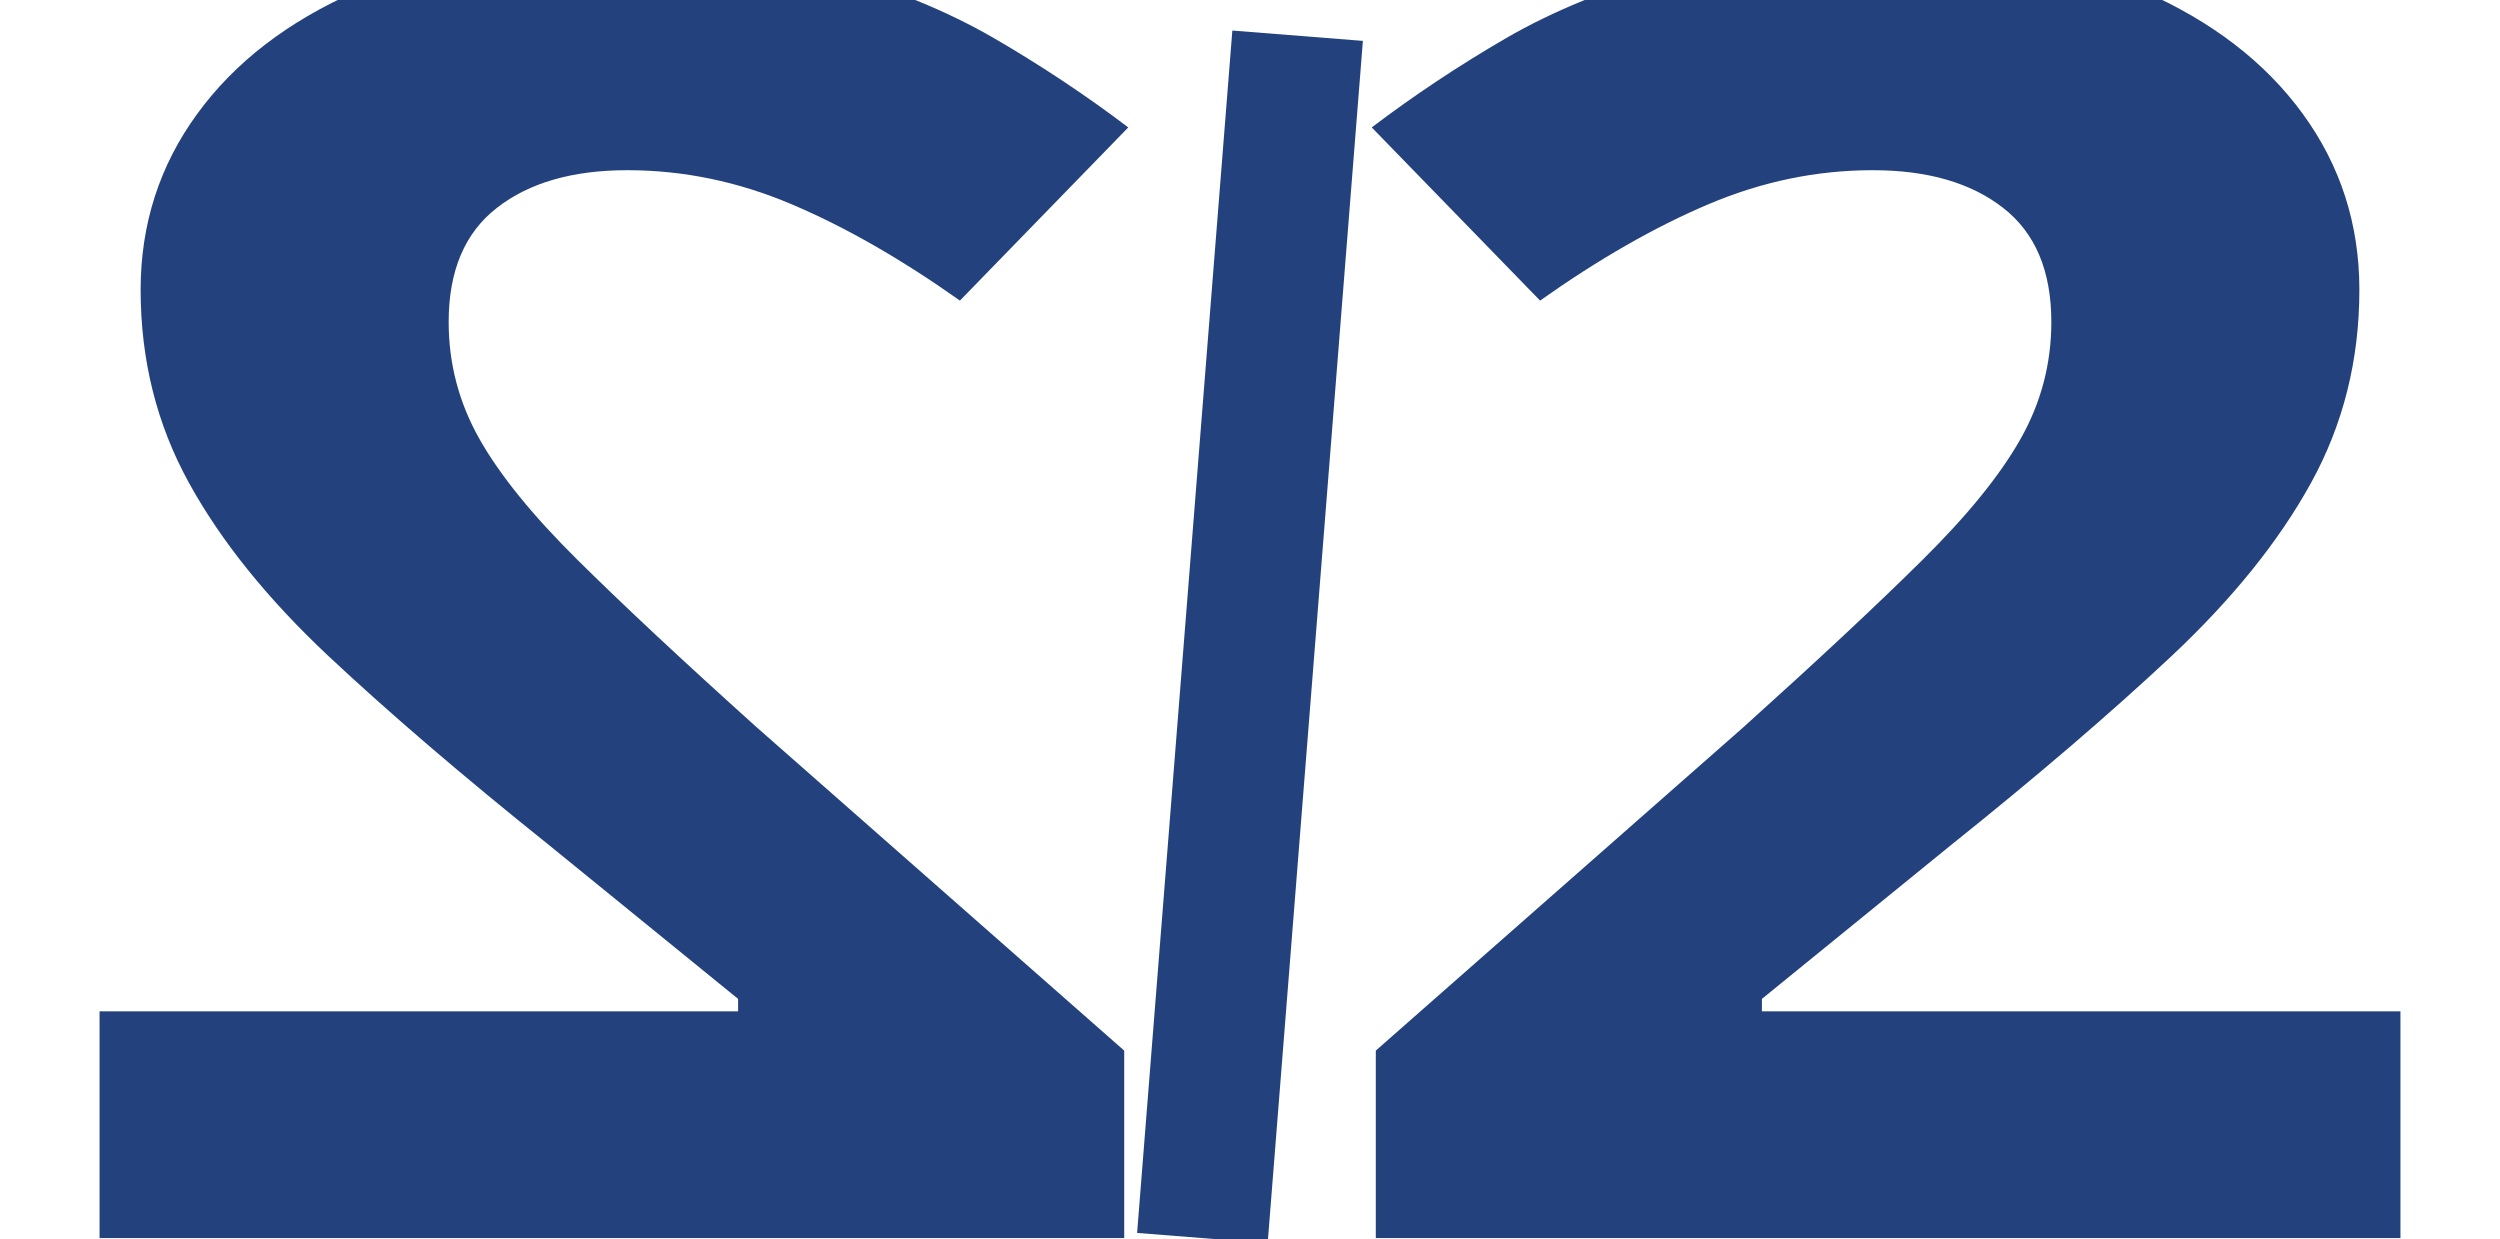
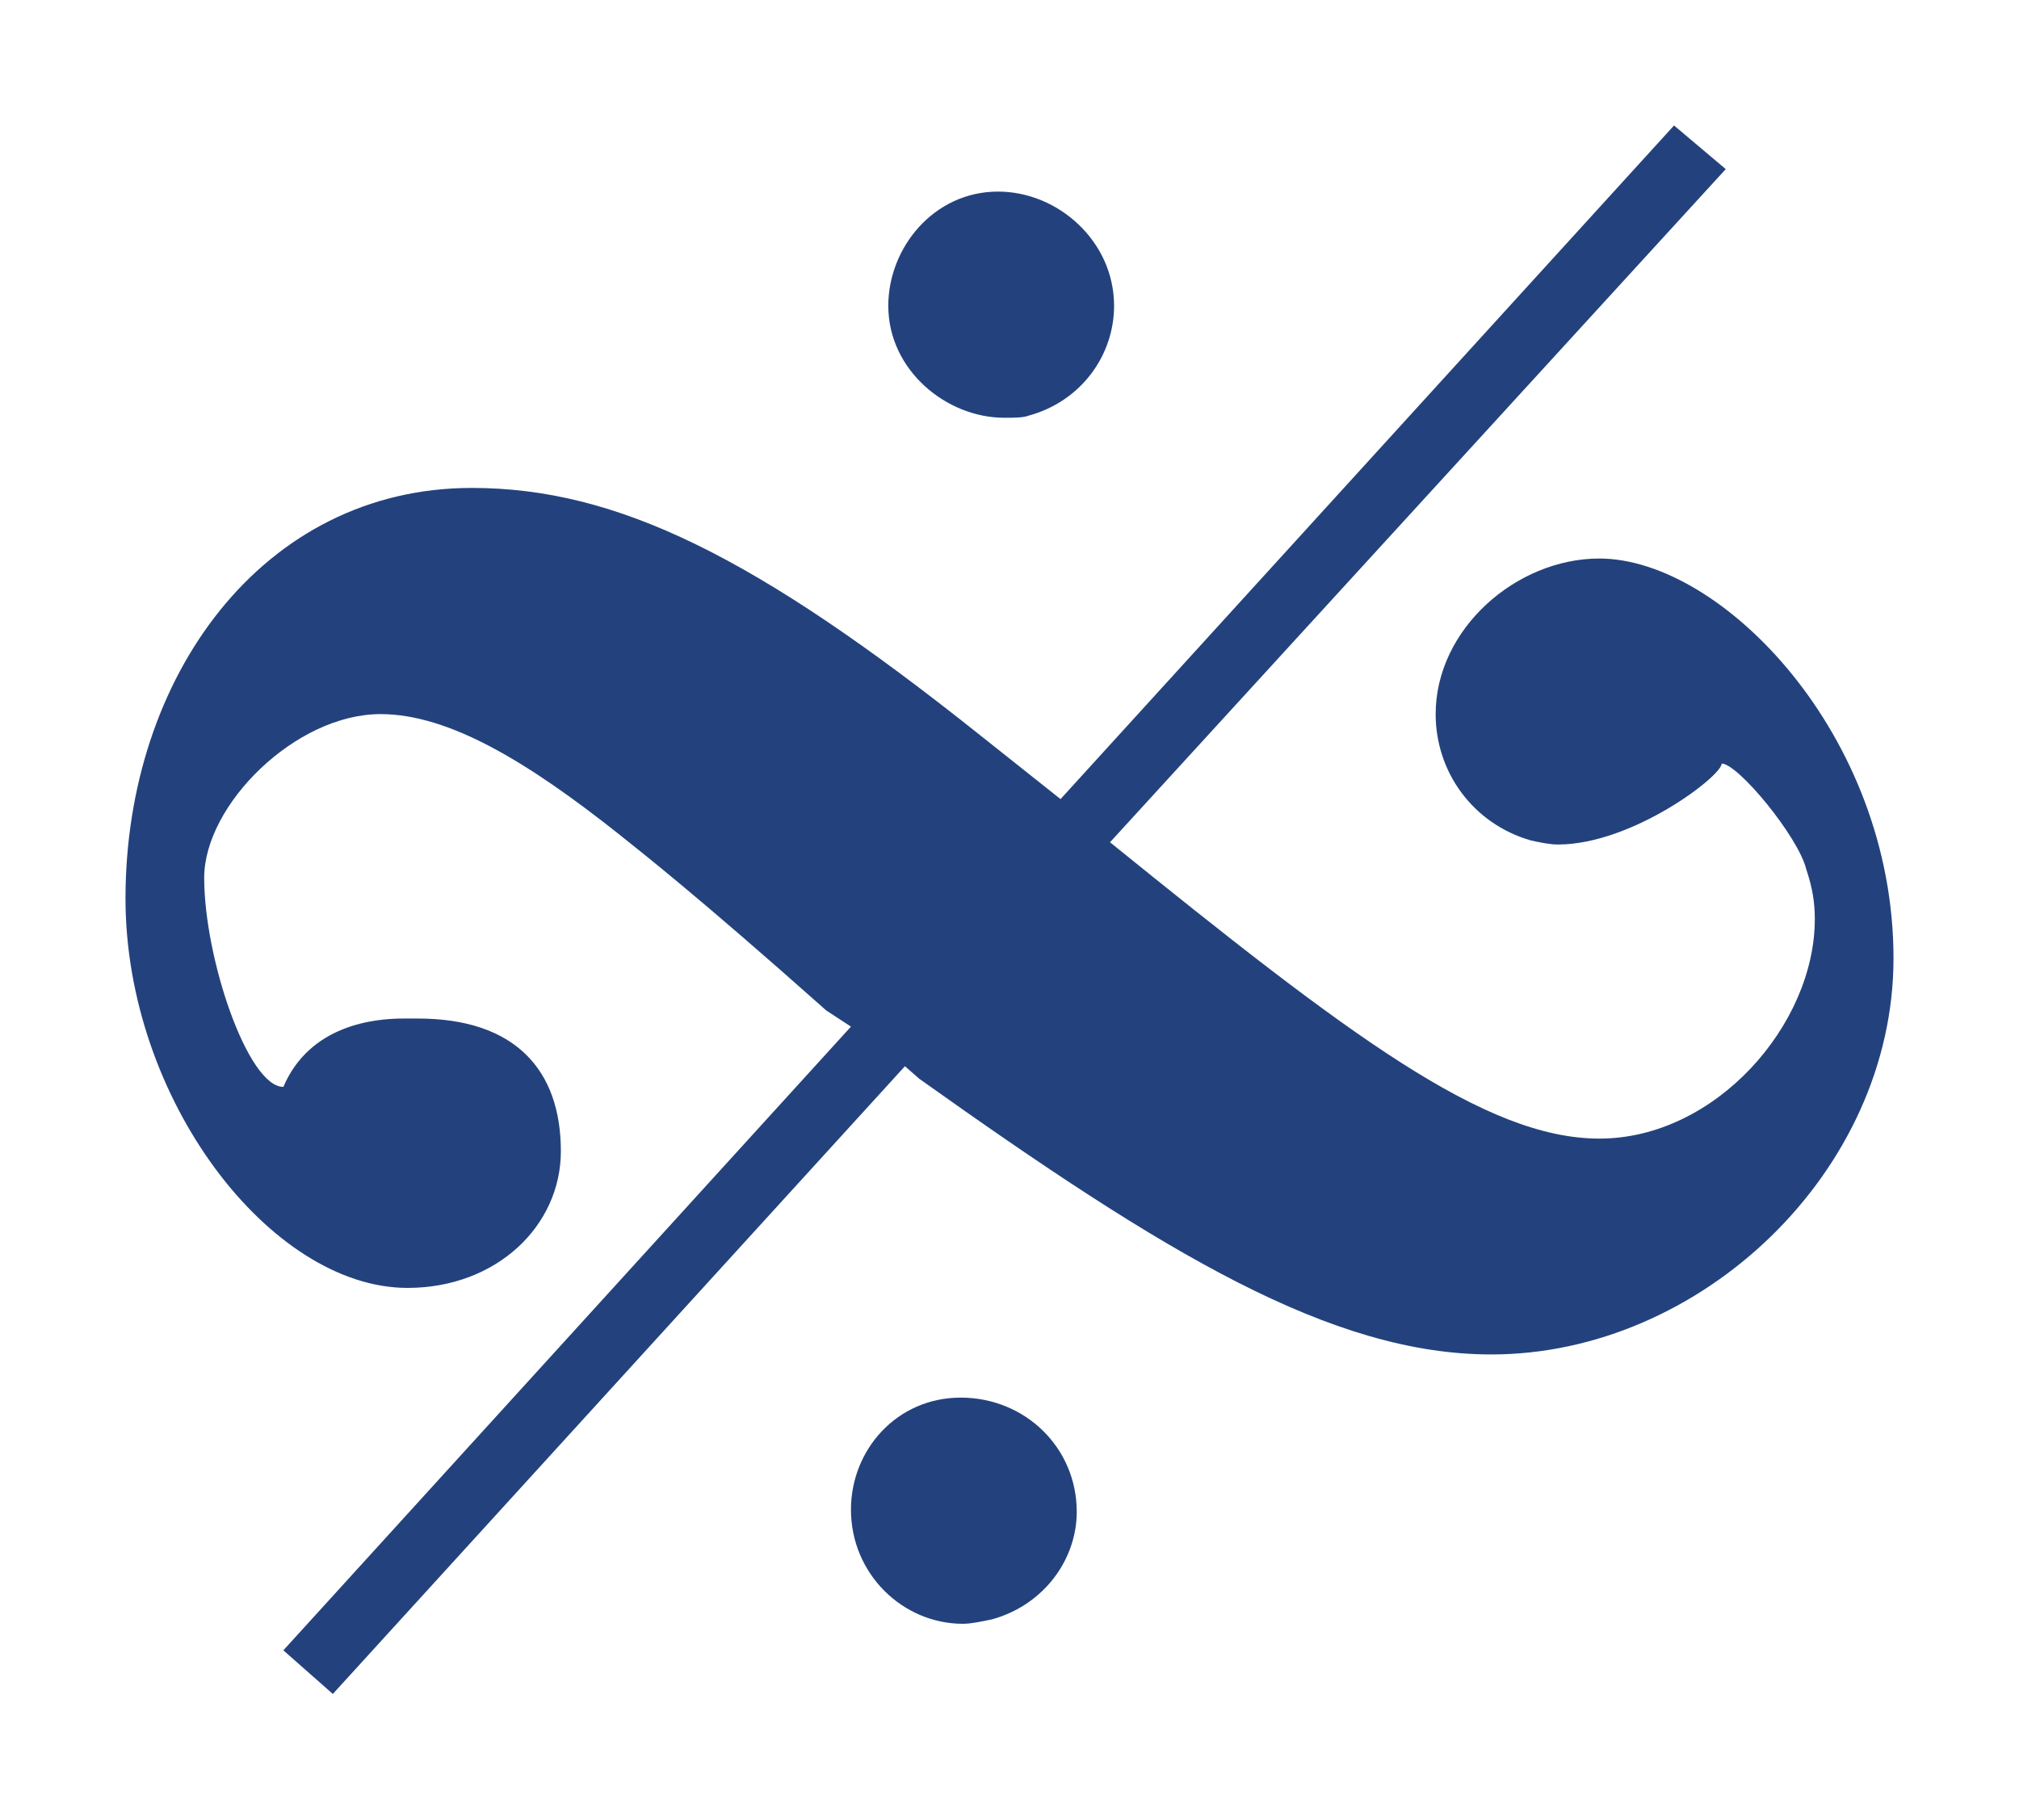
- <svg xmlns="http://www.w3.org/2000/svg" viewBox="80 46 210 104" width="210" height="104">
-   <g font-family="Optima, 'Optima Nova', sans-serif" font-weight="bold" font-size="150" fill="#23427D">
-     <g transform="translate(132,150) scale(-1.15,1)">
-       <text x="0" y="0" text-anchor="middle">2</text>
-     </g>
-     <line x1="181" y1="150" x2="189" y2="49" stroke="#23427D" stroke-width="11" stroke-linecap="butt" />
-     <g transform="translate(238,150) scale(1.15,1)">
-       <text x="0" y="0" text-anchor="middle">2</text>
-     </g>
+ <svg xmlns="http://www.w3.org/2000/svg" width="128.70" height="116.00" viewBox="0 0 128.70 116.00">
+   <g transform="translate(64.3503,58) scale(1.83486) scale(-1,1) rotate(90) translate(-27.25,30.71094)">
+     <path d="M 52.984 -55.938 L 31.312 -36.219 L 30.75 -37.078 C 26.719 -41.609 25.266 -43.484 24.625 -44.281 C 22.109 -47.453 20.453 -50.188 20.453 -52.562 C 20.453 -55.516 23.609 -58.688 26.141 -58.688 C 28.938 -58.688 33.406 -57.172 33.406 -55.938 C 31.25 -55.016 31.031 -52.781 31.031 -51.766 C 31.031 -51.406 31.031 -51.188 31.031 -51.266 C 31.031 -47.875 32.828 -46.297 35.641 -46.297 C 38.234 -46.297 40.391 -48.531 40.391 -51.625 C 40.391 -56.375 33.844 -61.422 26.859 -61.422 C 19.156 -61.422 12.594 -56.656 12.594 -49.391 C 12.594 -44.359 14.969 -39.531 21.172 -31.75 L 23.406 -28.938 L 0 -7.625 L 1.516 -5.828 L 24.906 -27.219 C 31.609 -18.938 35.203 -14.188 35.203 -10.219 C 35.203 -6.188 31.25 -2.734 27.578 -2.734 C 27 -2.734 26.5 -2.812 25.844 -3.031 C 24.703 -3.312 22.172 -5.406 22.172 -5.969 C 22.609 -5.969 24.984 -9.078 24.984 -11.656 C 24.984 -11.953 24.906 -12.312 24.844 -12.594 C 24.266 -14.609 22.469 -15.906 20.453 -15.906 C 17.5 -15.906 15.047 -13.109 15.047 -10.219 C 15.047 -5.969 21.172 0 28.938 0 C 36.359 0 42.703 -6.703 42.703 -13.969 C 42.703 -19.516 39.234 -25.266 33.125 -33.844 L 32.688 -34.344 L 54.5 -54.219 Z M 51.906 -31.312 C 51.984 -31.688 52.062 -32.047 52.062 -32.328 C 52.062 -34.422 50.328 -36.219 48.094 -36.219 C 46.016 -36.219 44.203 -34.625 44.203 -32.406 C 44.203 -30.172 45.938 -28.375 48.172 -28.375 C 49.828 -28.375 51.406 -29.516 51.906 -31.312 Z M 10.078 -30.031 C 10.156 -30.234 10.156 -30.531 10.156 -30.891 C 10.156 -32.906 8.5 -34.922 6.266 -34.922 C 4.25 -34.922 2.297 -33.344 2.297 -31.109 C 2.297 -29.016 4.031 -27.078 6.266 -27.078 C 7.984 -27.078 9.578 -28.219 10.078 -30.031 Z M 10.078 -30.031" fill="#23427D" />
  </g>
</svg>
